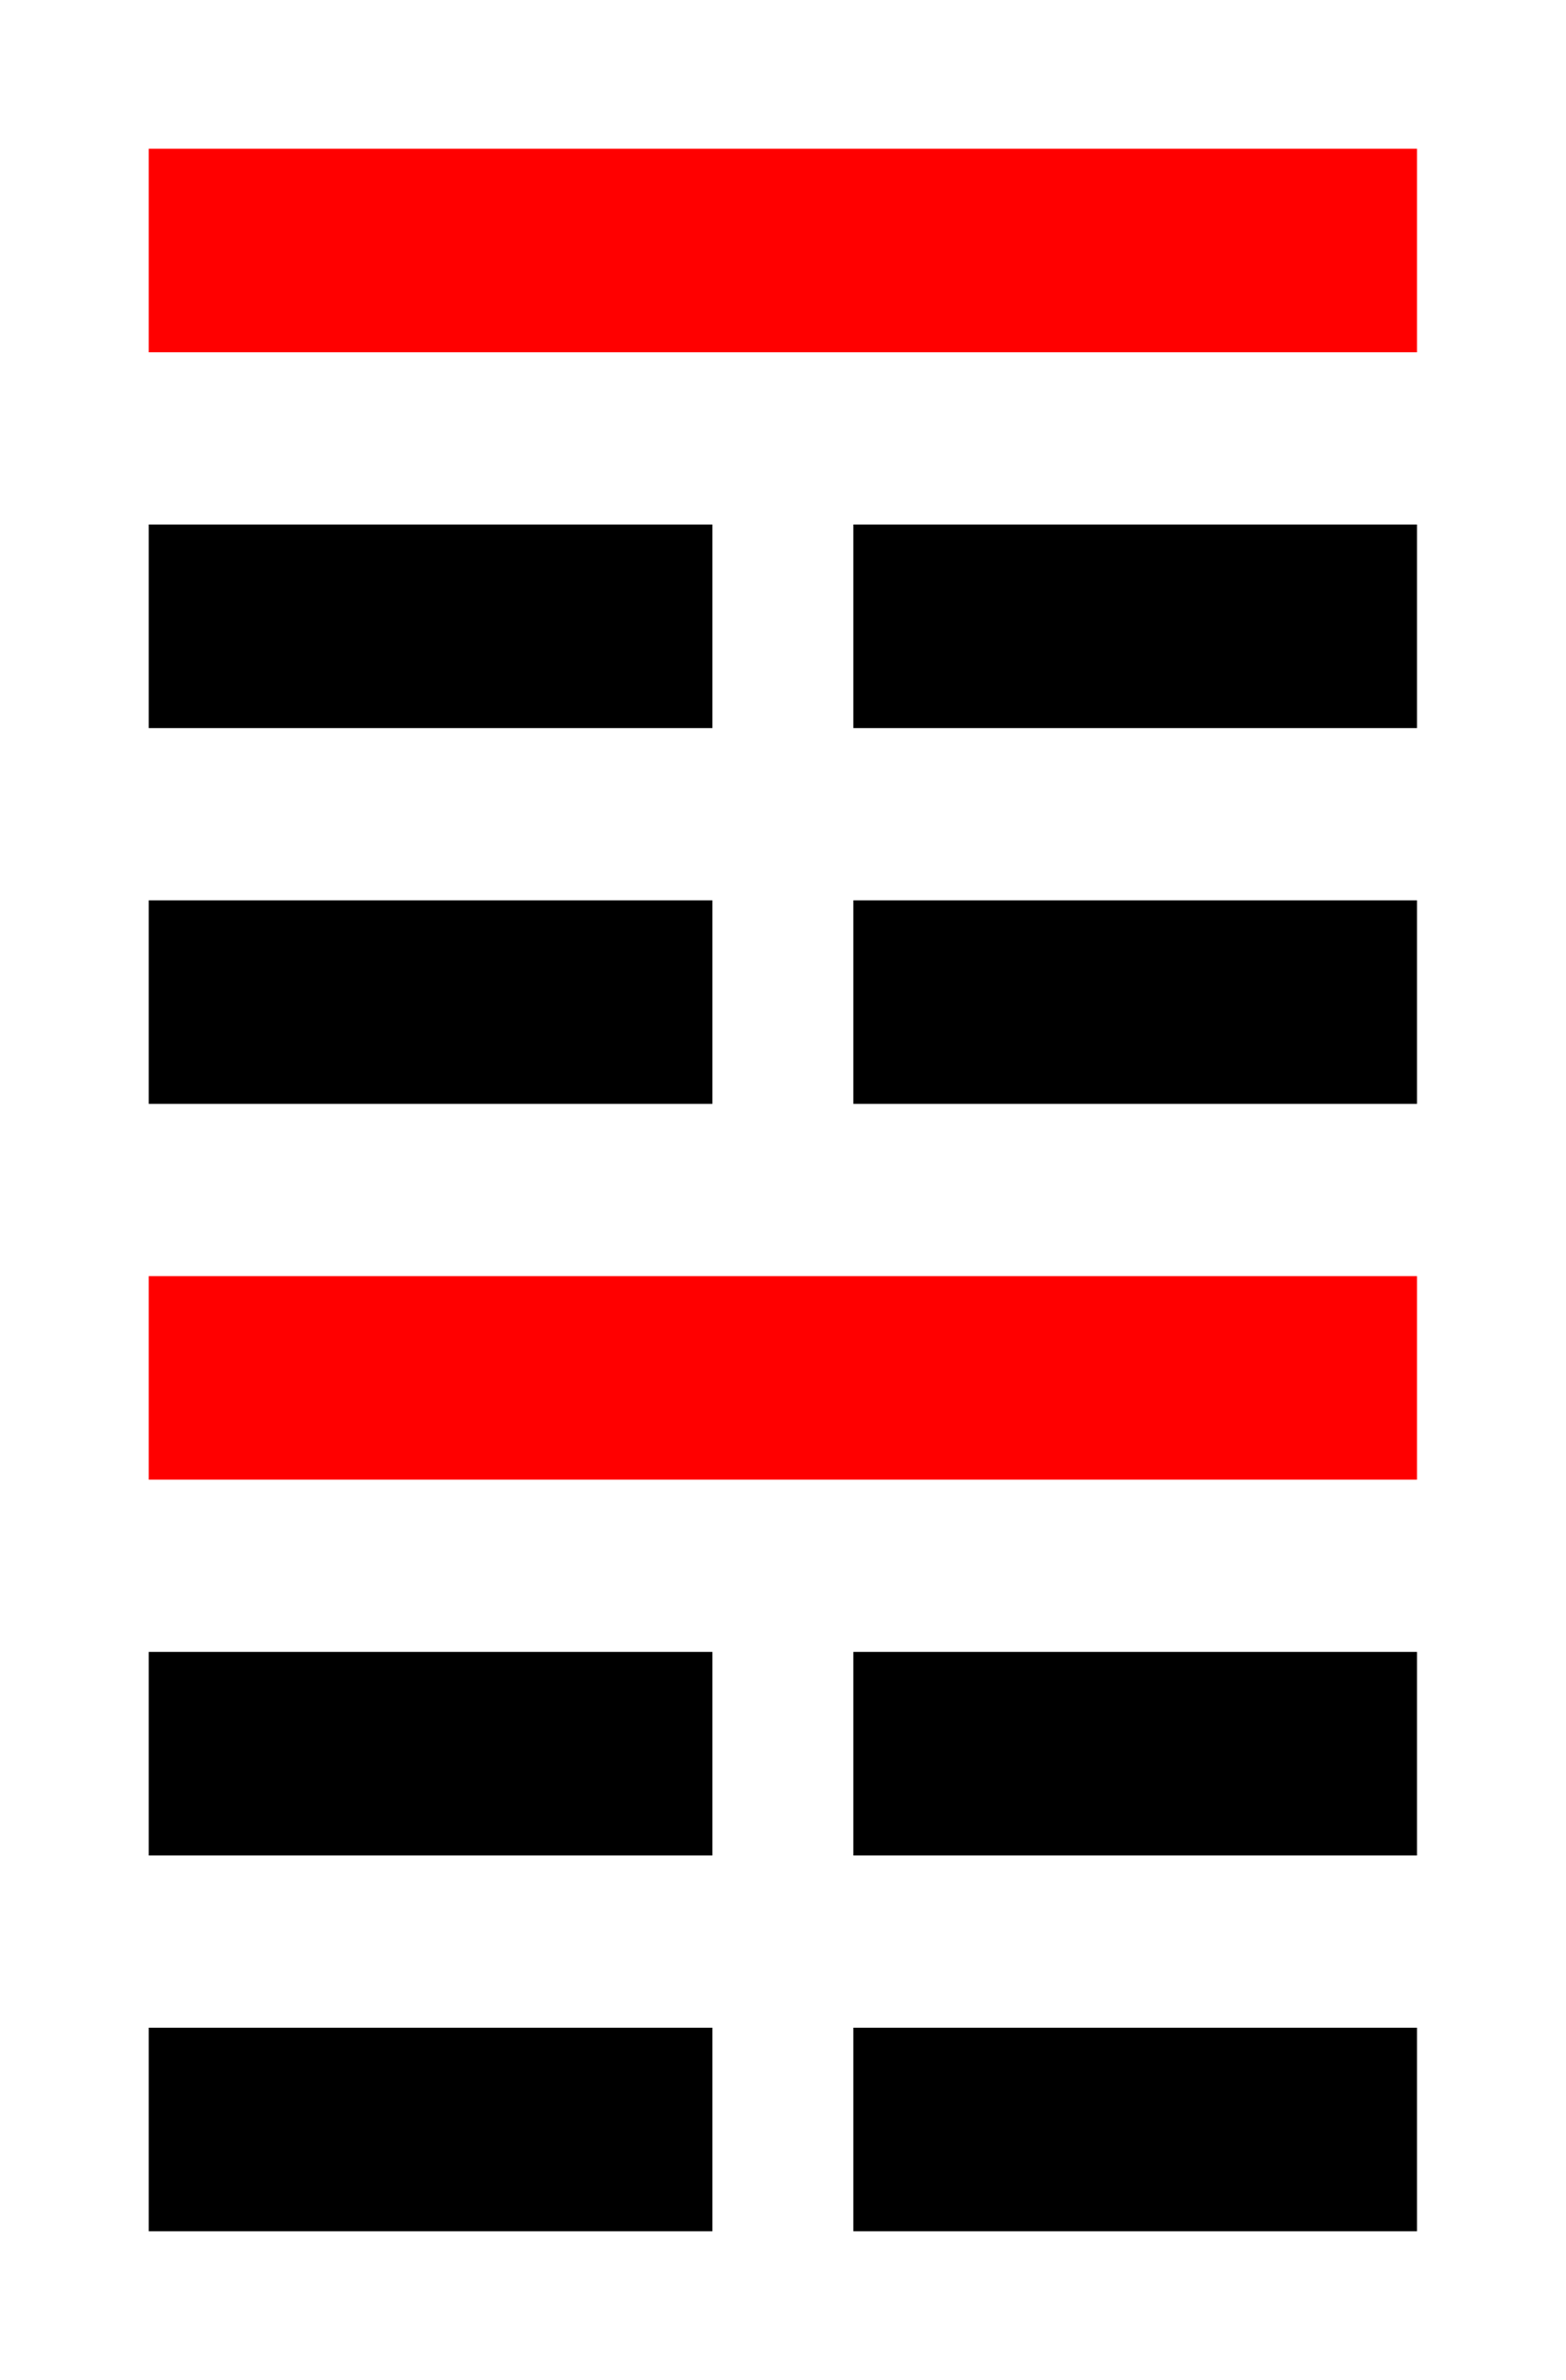
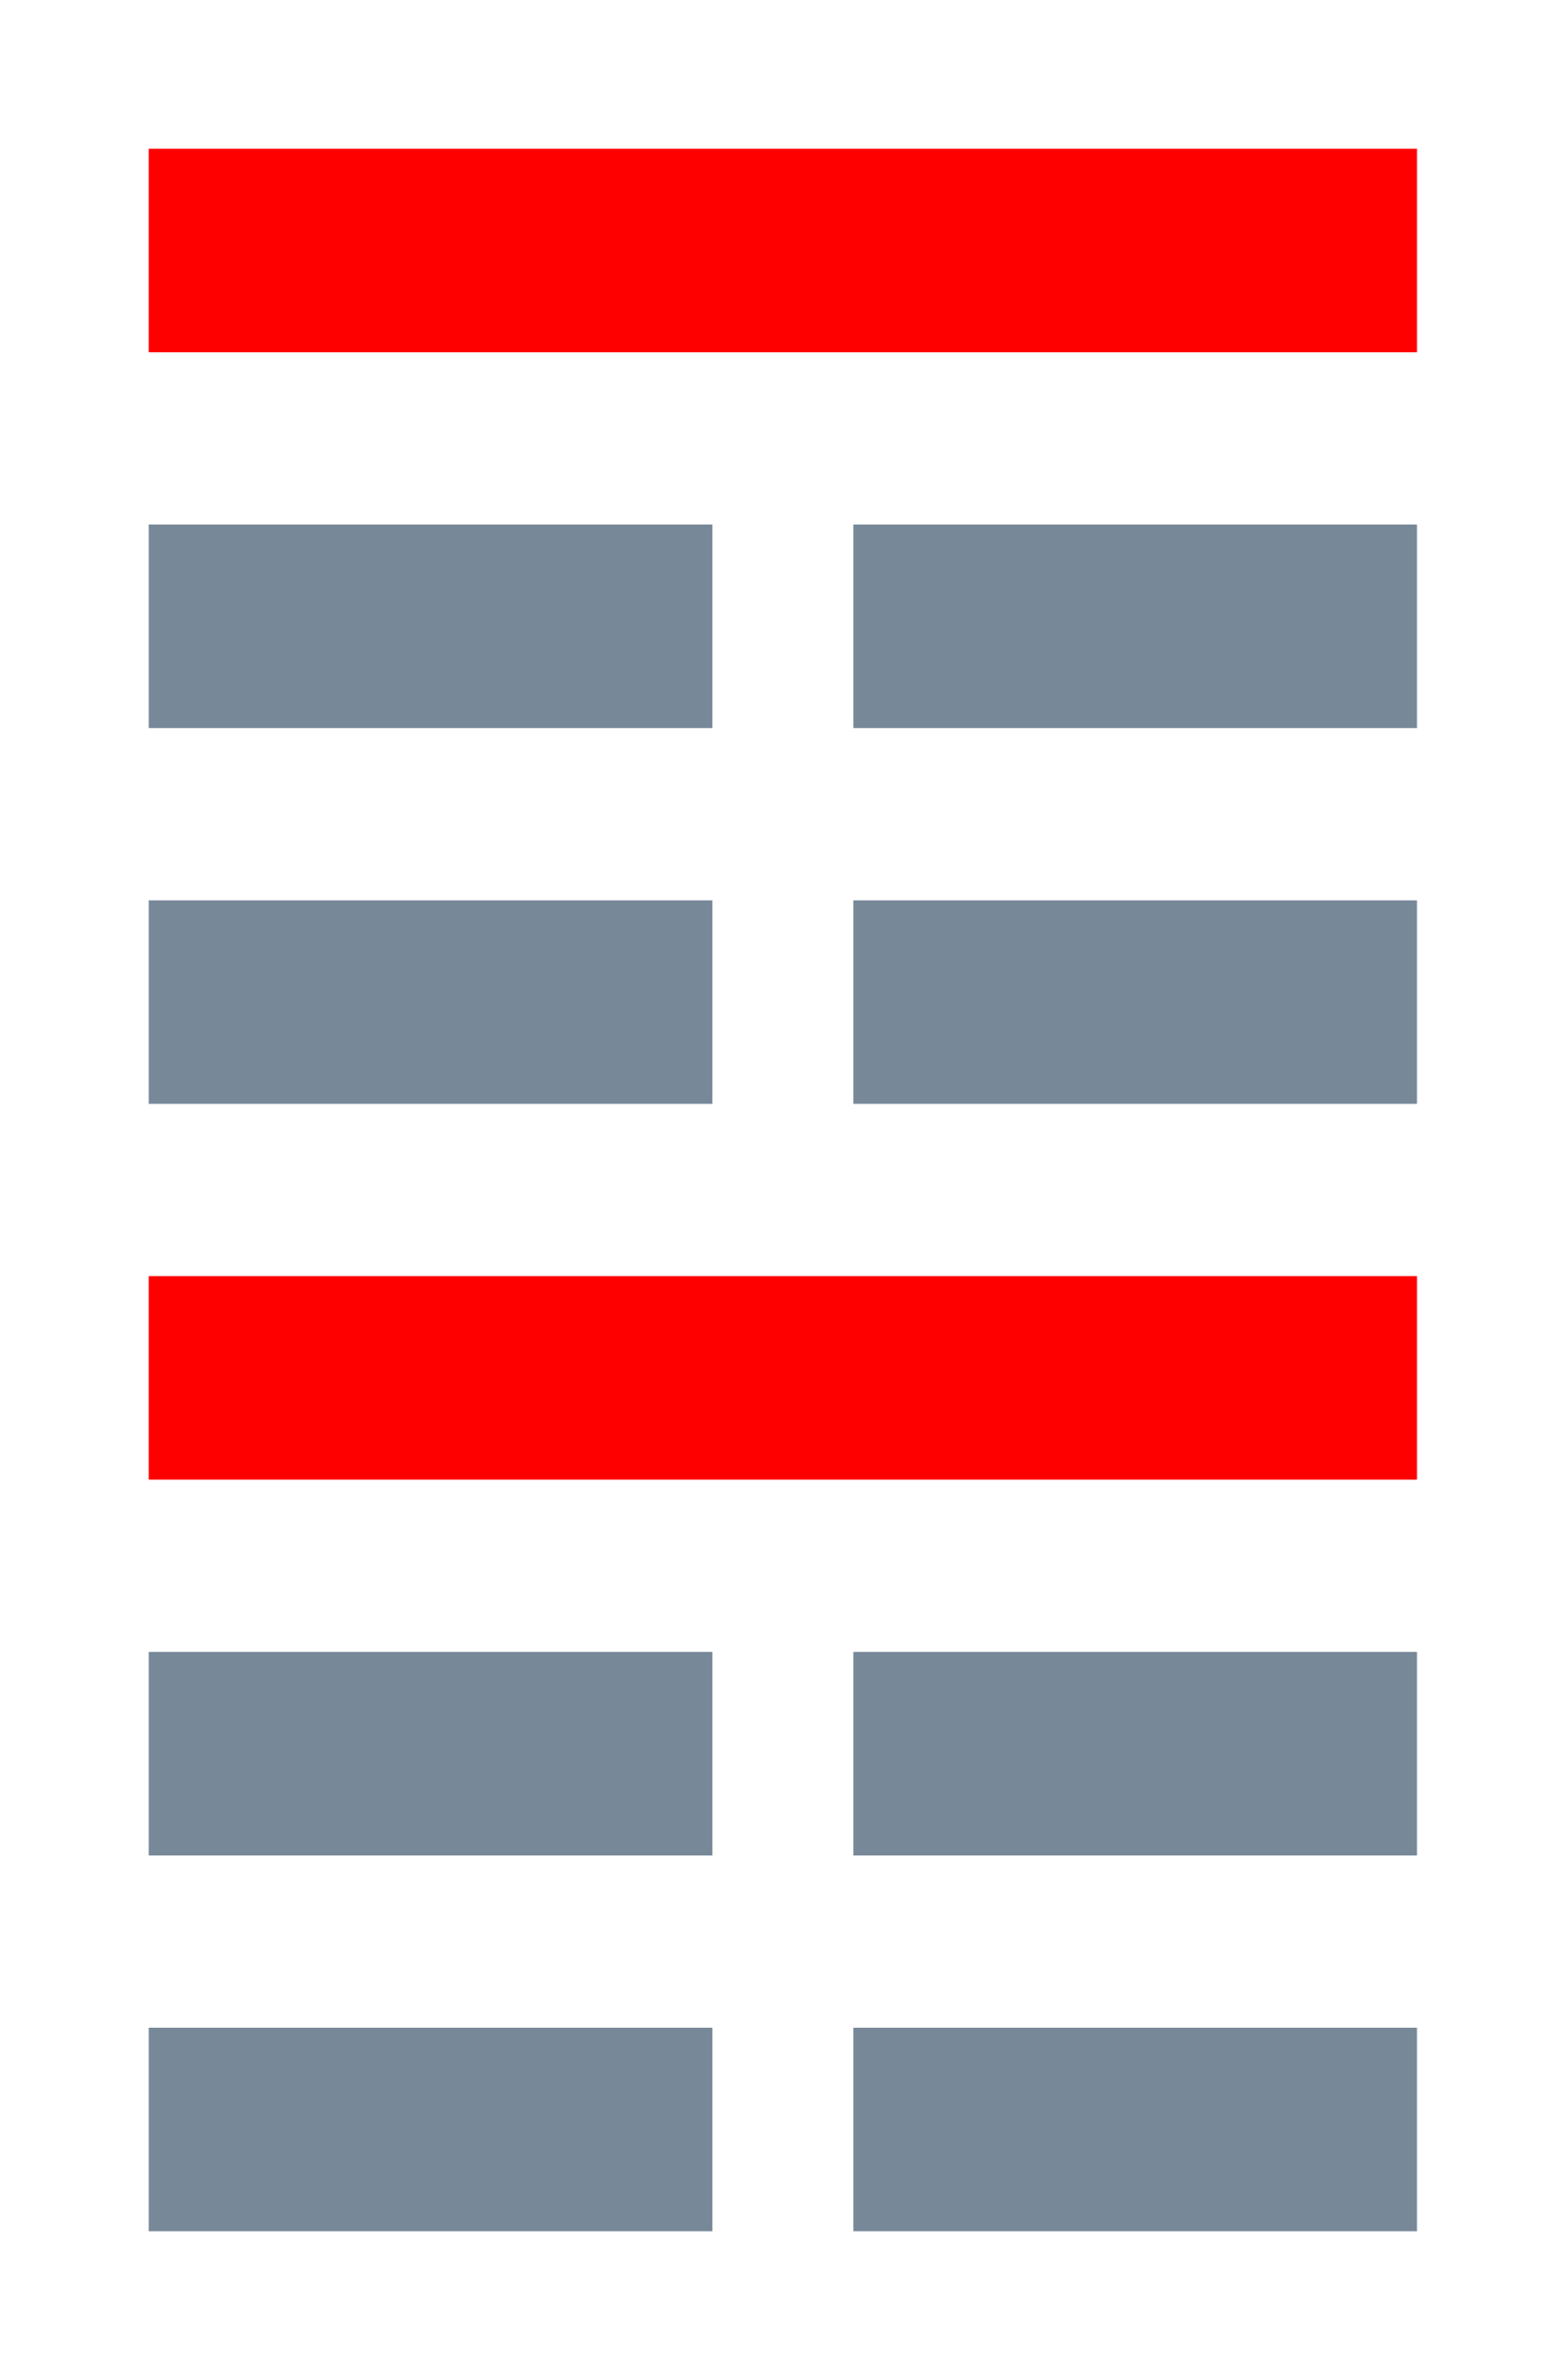
<svg xmlns="http://www.w3.org/2000/svg" width="100" height="152">
  <g>
-     <rect stroke="#000" height="12" width="35" y="58" x="10" fill="#000" />
+     <rect stroke="#778899" height="12" width="35" y="58" x="10" fill="#778899" />
    <rect stroke="#ff0000" height="12" width="80" y="10" x="10" fill="#ff0000" />
-     <rect stroke="#000" height="12" width="35" y="58" x="55" fill="#000" />
-     <rect stroke="#000" height="12" width="35" y="34" x="55" fill="#000" />
-     <rect stroke="#000" height="12" width="35" y="34" x="10" fill="#000" />
-     <rect stroke="#000" height="12" width="35" y="130" x="10" fill="#000" />
+     <rect stroke="#778899" height="12" width="35" y="58" x="55" fill="#778899" />
+     <rect stroke="#778899" height="12" width="35" y="34" x="55" fill="#778899" />
+     <rect stroke="#778899" height="12" width="35" y="34" x="10" fill="#778899" />
+     <rect stroke="#778899" height="12" width="35" y="130" x="10" fill="#778899" />
    <rect stroke="#ff0000" height="12" width="80" y="82" x="10" fill="#ff0000" />
-     <rect stroke="#000" height="12" width="35" y="130" x="55" fill="#000" />
-     <rect stroke="#000" height="12" width="35" y="106" x="55" fill="#000" />
-     <rect stroke="#000" height="12" width="35" y="106" x="10" fill="#000" />
+     <rect stroke="#778899" height="12" width="35" y="130" x="55" fill="#778899" />
+     <rect stroke="#778899" height="12" width="35" y="106" x="55" fill="#778899" />
+     <rect stroke="#778899" height="12" width="35" y="106" x="10" fill="#778899" />
  </g>
</svg>
